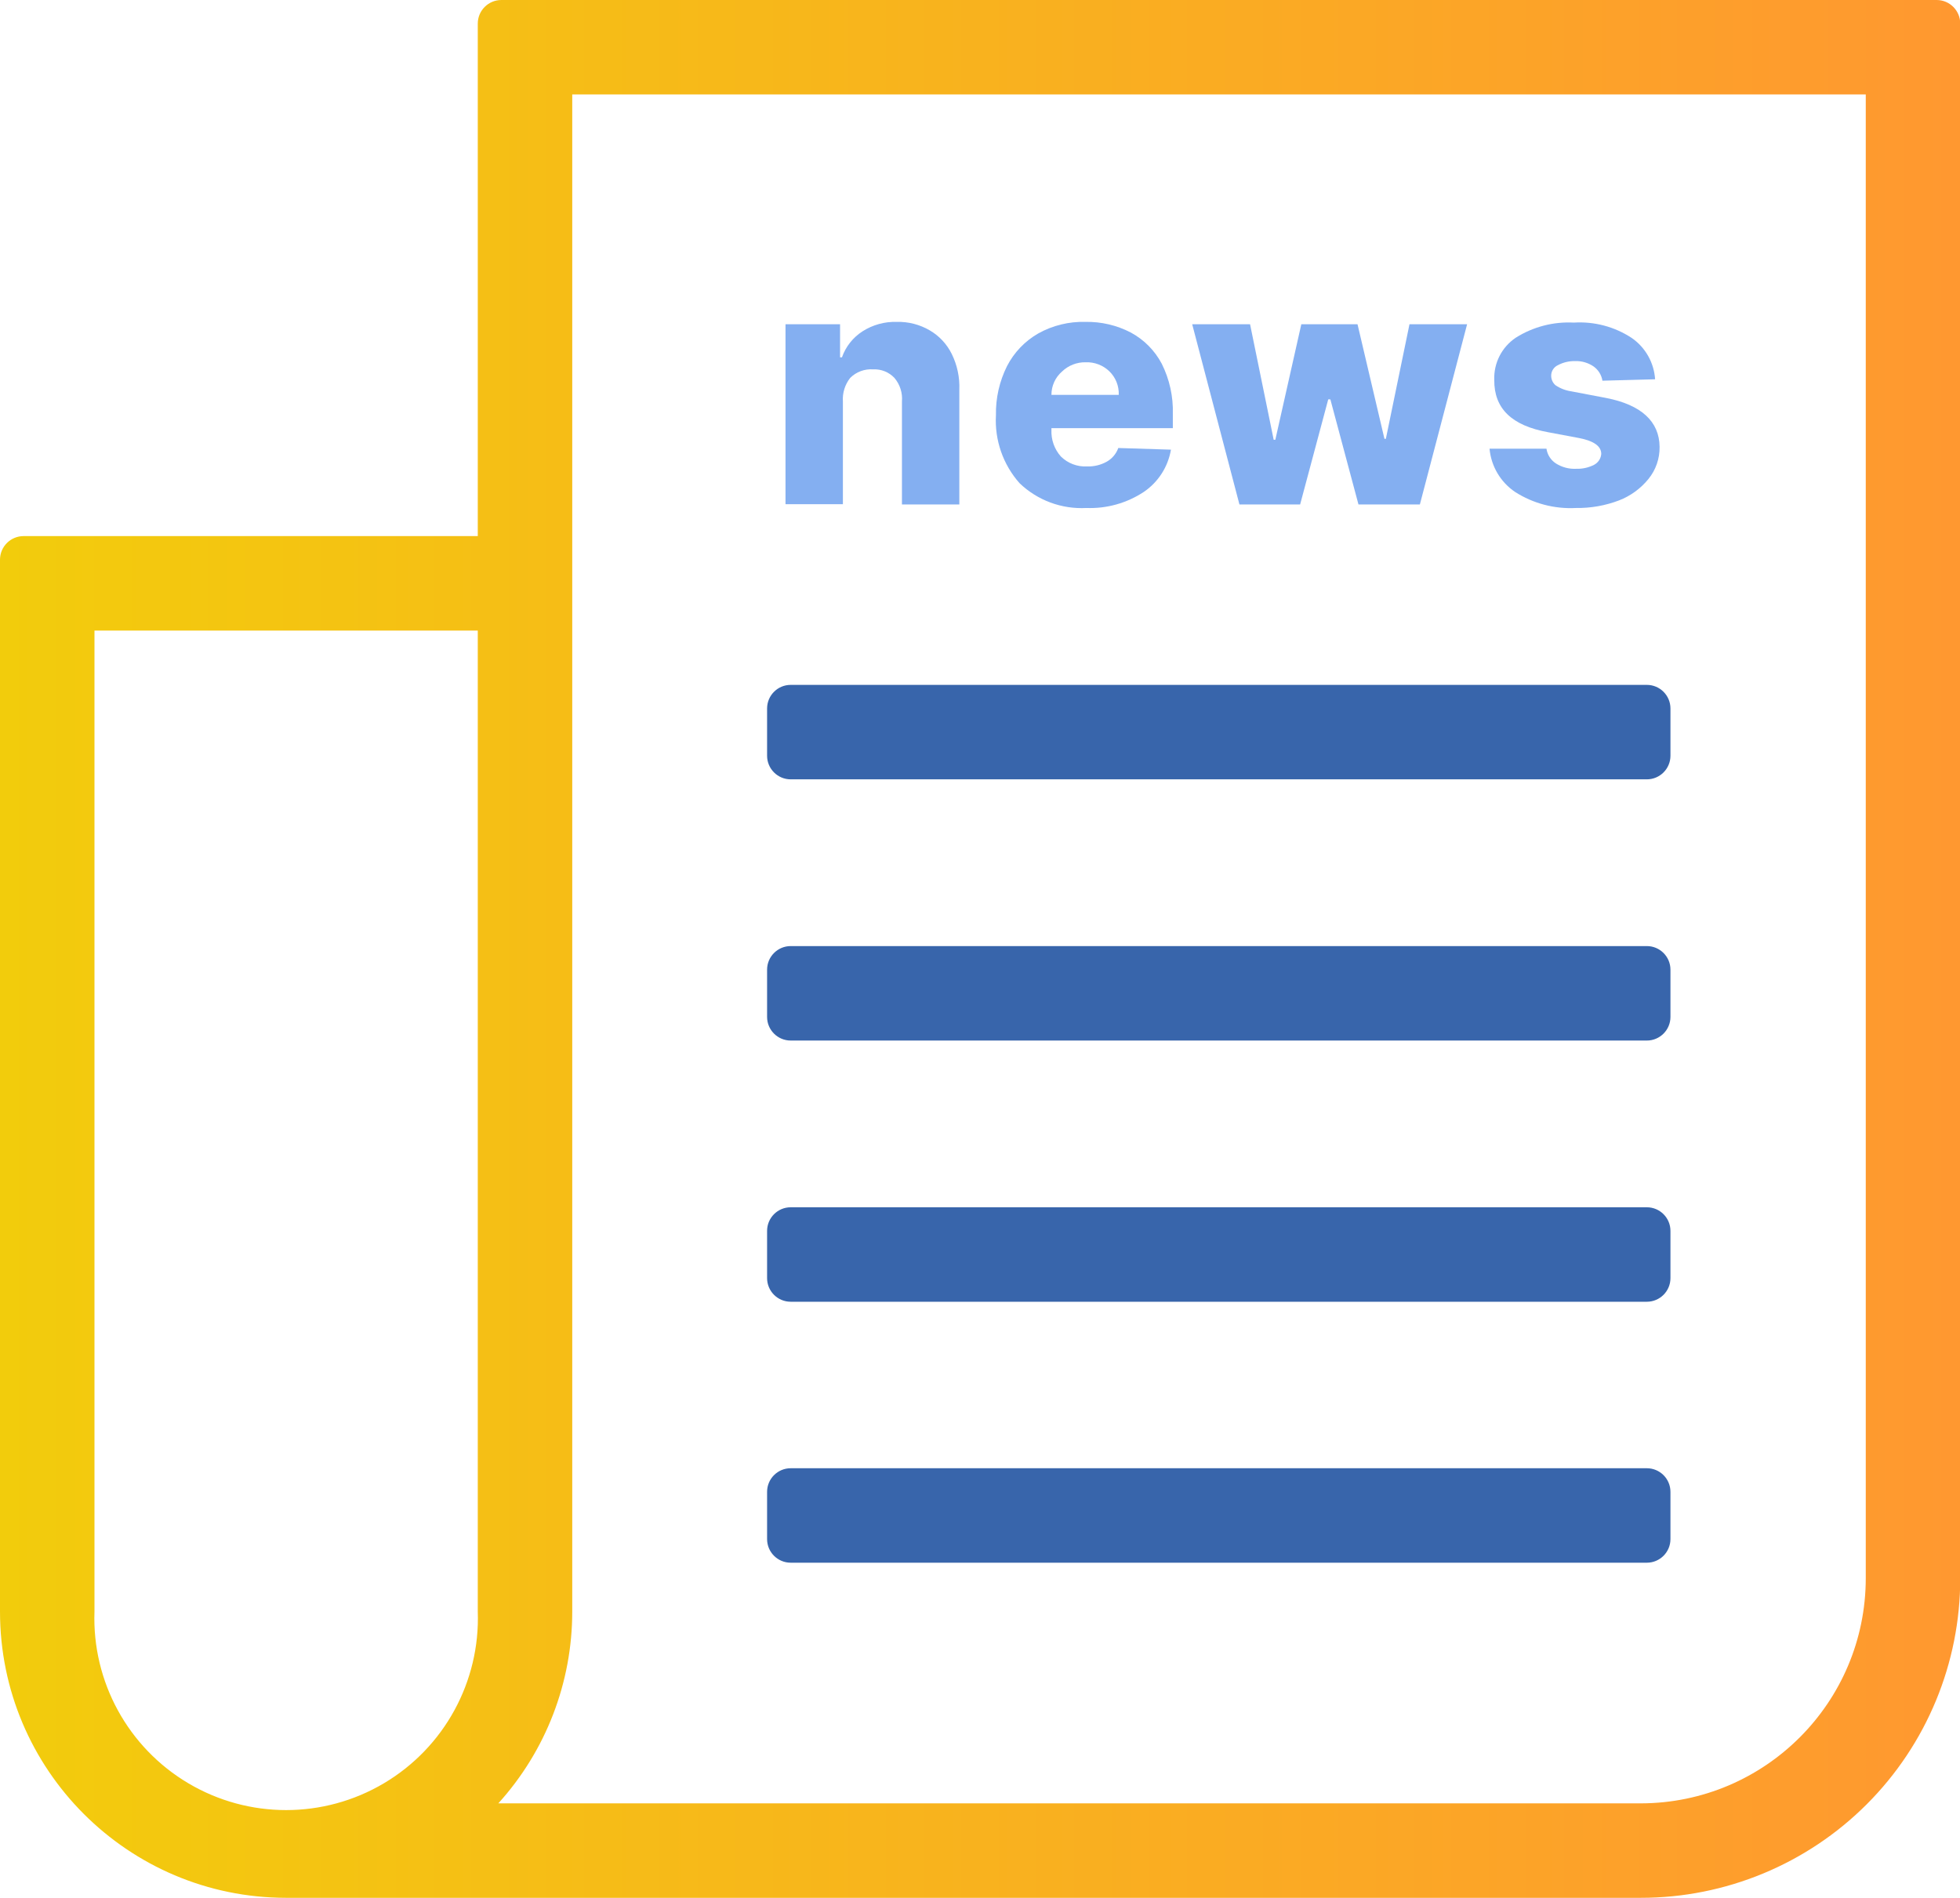
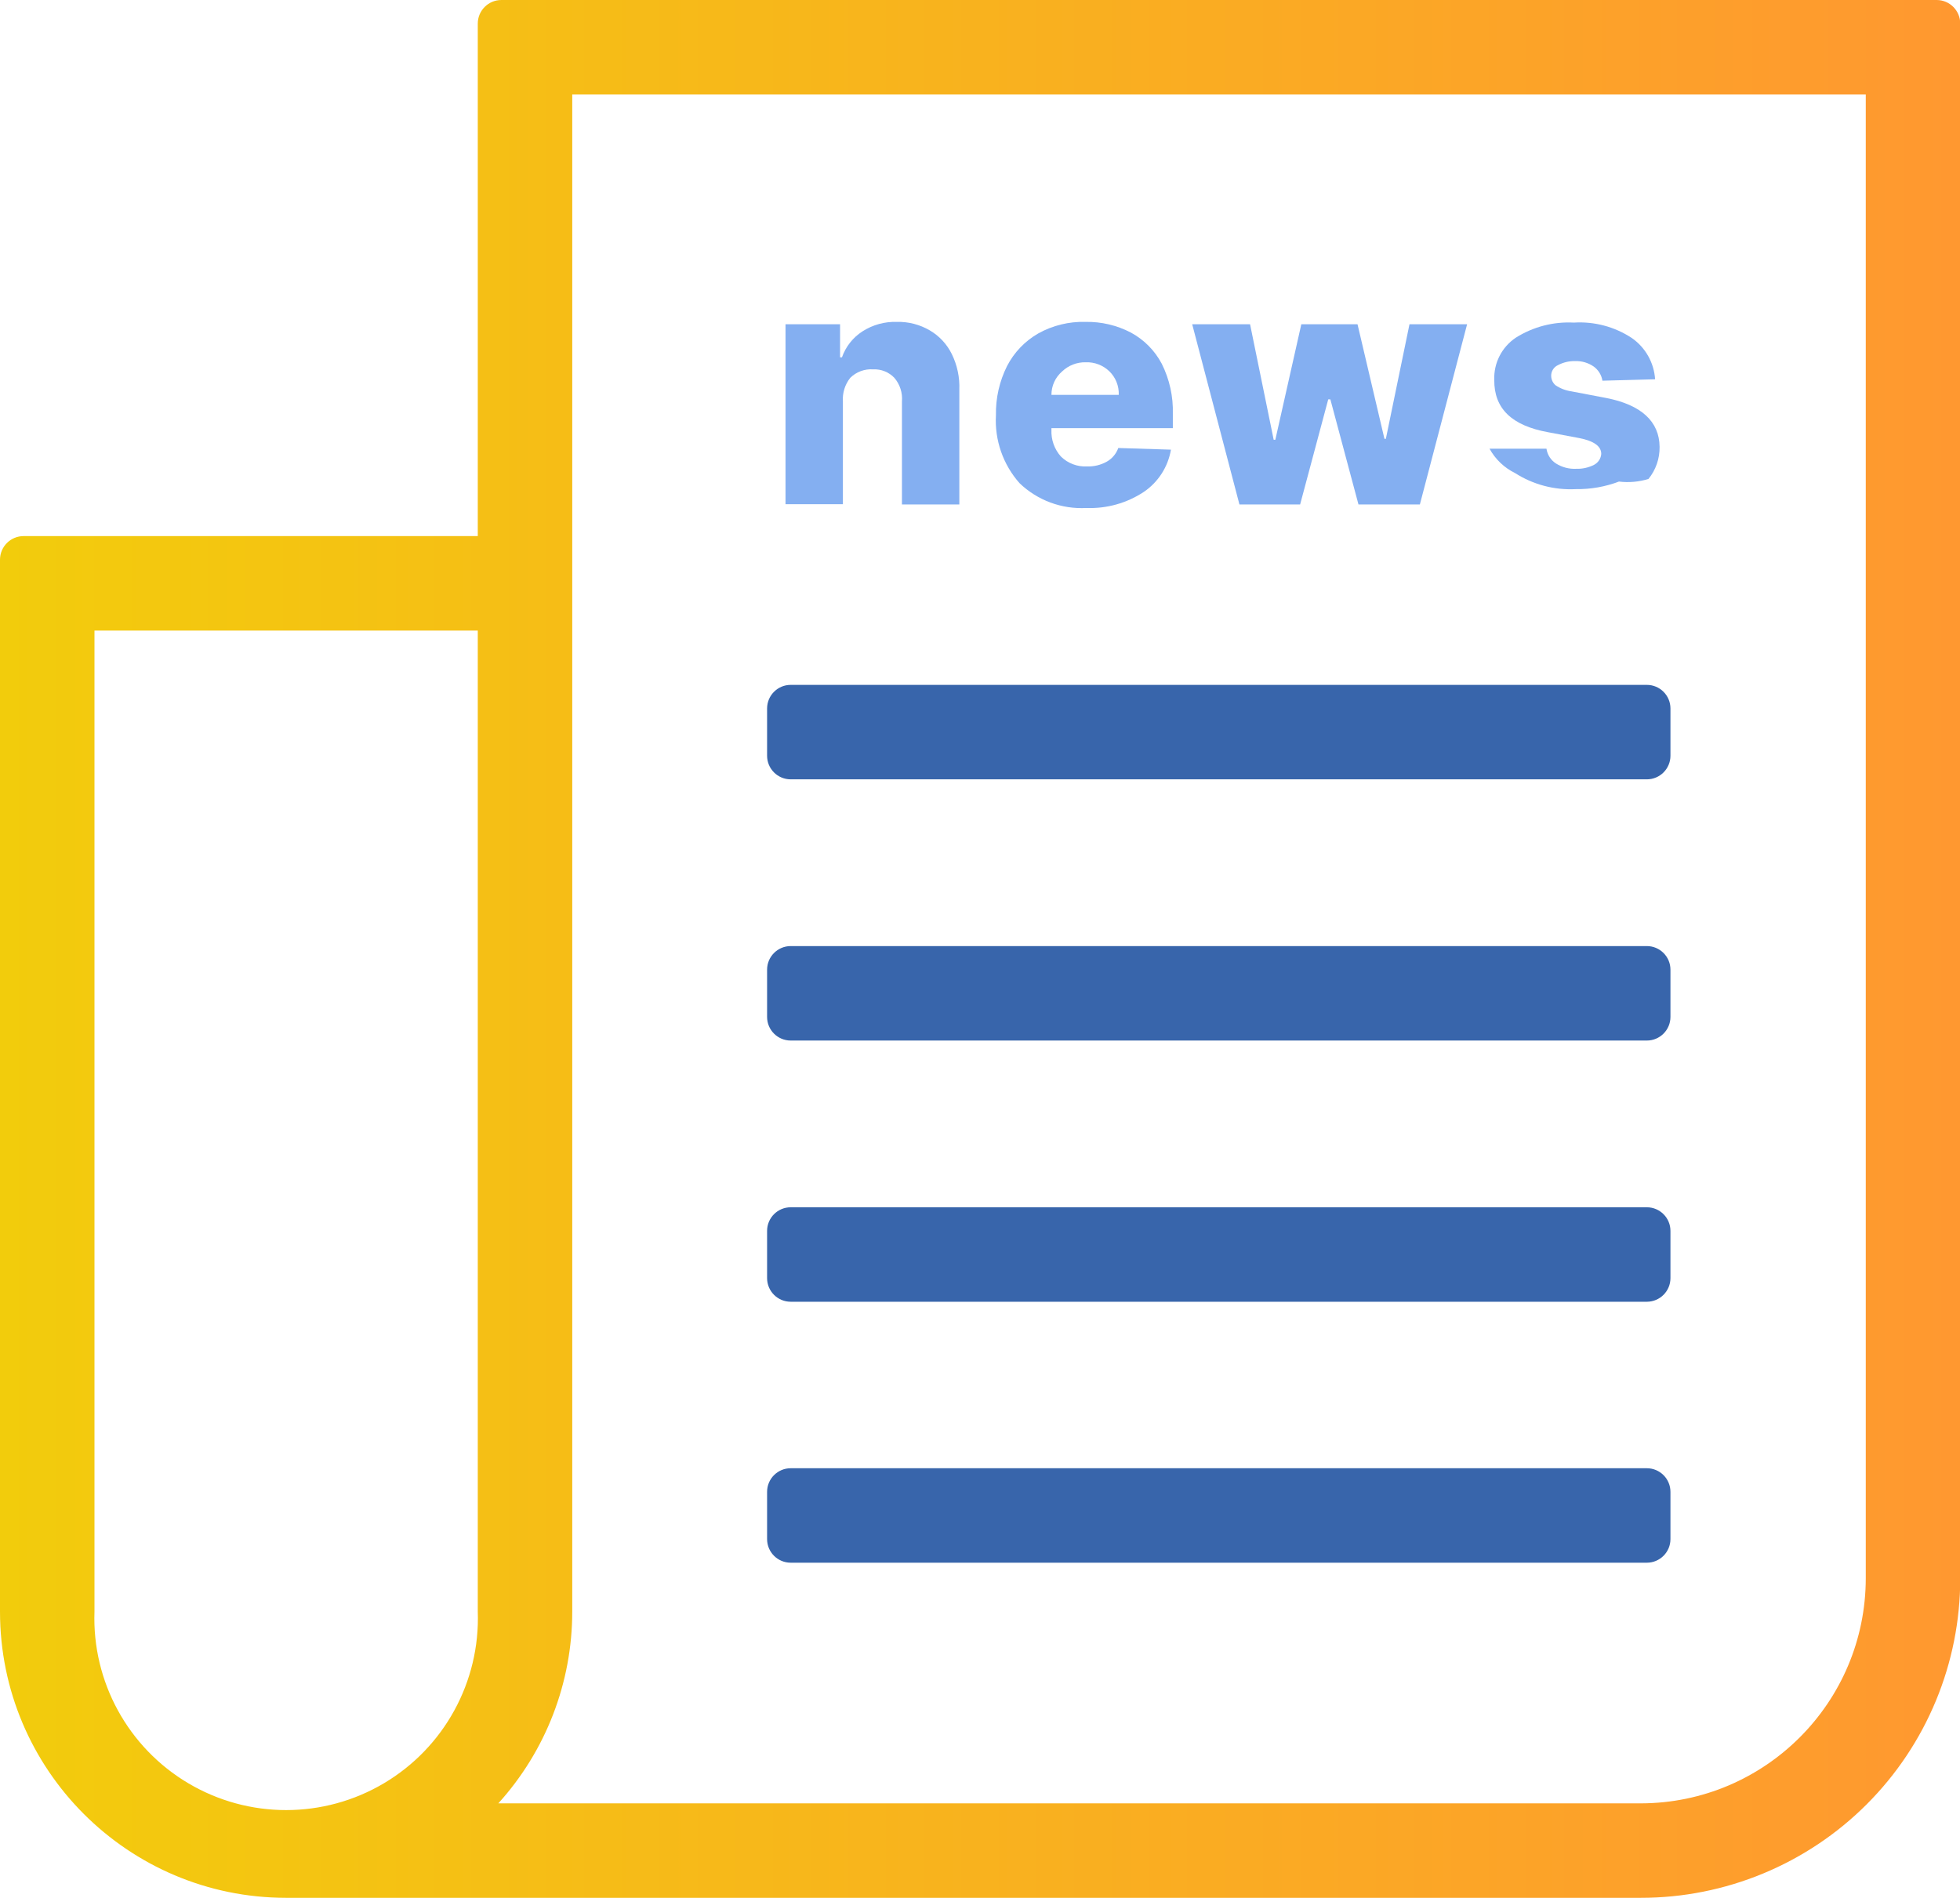
<svg xmlns="http://www.w3.org/2000/svg" viewBox="0 0 82.99 80.36">
  <defs>
    <style>.cls-1{fill:#84aff1;}.cls-2{fill:url(#linear-gradient);}.cls-3{fill:#3865ab;}</style>
    <linearGradient id="linear-gradient" y1="40.18" x2="82.99" y2="40.18" gradientUnits="userSpaceOnUse">
      <stop offset="0" stop-color="#f2cc0c" />
      <stop offset="1" stop-color="#ff9830" />
    </linearGradient>
  </defs>
  <g id="Layer_2" data-name="Layer 2">
    <g id="Layer_1-2" data-name="Layer 1">
      <path class="cls-1" d="M35.69,17v4.35H33.26V13.73h2.31v1.4h.08a2.16,2.16,0,0,1,.87-1.1,2.54,2.54,0,0,1,1.45-.4,2.63,2.63,0,0,1,1.4.36,2.37,2.37,0,0,1,.93,1,3.14,3.14,0,0,1,.32,1.51v4.86H38.19V17a1.36,1.36,0,0,0-.32-1,1.16,1.16,0,0,0-.9-.36A1.25,1.25,0,0,0,36,16,1.45,1.45,0,0,0,35.69,17Z" />
      <path class="cls-1" d="M46,21.51a3.79,3.79,0,0,1-2.83-1.05,4,4,0,0,1-1-2.88,4.46,4.46,0,0,1,.47-2.08,3.38,3.38,0,0,1,1.32-1.38,3.88,3.88,0,0,1,2-.49,4,4,0,0,1,1.92.45,3.2,3.2,0,0,1,1.31,1.32,4.47,4.47,0,0,1,.47,2.13v.6H44.52v.07a1.59,1.59,0,0,0,.4,1.13,1.47,1.47,0,0,0,1.11.42,1.6,1.6,0,0,0,.83-.2,1.08,1.08,0,0,0,.49-.58l2.23.07a2.71,2.71,0,0,1-1.15,1.79A4.13,4.13,0,0,1,46,21.51Zm-1.46-4.79h2.83a1.32,1.32,0,0,0-.4-1,1.37,1.37,0,0,0-1-.38,1.4,1.4,0,0,0-1,.39A1.3,1.3,0,0,0,44.52,16.72Z" />
      <path class="cls-1" d="M52.48,21.36l-2-7.63h2.45l1,4.89H54l1.1-4.89h2.38l1.14,4.85h.06l1-4.85h2.44l-2,7.63h-2.6l-1.19-4.45h-.09l-1.19,4.45Z" />
-       <path class="cls-1" d="M70.08,16.06l-2.23.06a.92.92,0,0,0-.37-.6,1.3,1.3,0,0,0-.79-.23,1.47,1.47,0,0,0-.72.17.49.49,0,0,0-.29.46.53.53,0,0,0,.18.39,1.6,1.6,0,0,0,.67.26l1.47.28c1.5.29,2.26,1,2.27,2.07a2.1,2.1,0,0,1-.47,1.36,3,3,0,0,1-1.25.91,4.92,4.92,0,0,1-1.82.32,4.36,4.36,0,0,1-2.58-.68A2.48,2.48,0,0,1,63.07,19L65.48,19a.9.9,0,0,0,.41.63,1.47,1.47,0,0,0,.85.22,1.55,1.55,0,0,0,.76-.17.57.57,0,0,0,.3-.46c0-.33-.32-.55-.93-.67l-1.33-.25c-1.53-.28-2.28-1-2.27-2.21a2.06,2.06,0,0,1,.91-1.79,4.19,4.19,0,0,1,2.46-.64,4,4,0,0,1,2.45.65A2.31,2.31,0,0,1,70.08,16.06Z" />
+       <path class="cls-1" d="M70.08,16.06l-2.23.06a.92.92,0,0,0-.37-.6,1.3,1.3,0,0,0-.79-.23,1.47,1.47,0,0,0-.72.17.49.49,0,0,0-.29.46.53.53,0,0,0,.18.39,1.6,1.6,0,0,0,.67.26l1.47.28c1.5.29,2.26,1,2.27,2.07a2.1,2.1,0,0,1-.47,1.36,3,3,0,0,1-1.25.111,4.92,4.92,0,0,1-1.82.32,4.36,4.36,0,0,1-2.58-.68A2.48,2.48,0,0,1,63.07,19L65.48,19a.9.9,0,0,0,.41.63,1.47,1.47,0,0,0,.85.22,1.55,1.55,0,0,0,.76-.17.57.57,0,0,0,.3-.46c0-.33-.32-.55-.93-.67l-1.33-.25c-1.53-.28-2.28-1-2.27-2.21a2.06,2.06,0,0,1,.91-1.79,4.19,4.19,0,0,1,2.46-.64,4,4,0,0,1,2.45.65A2.31,2.31,0,0,1,70.08,16.06Z" />
      <path class="cls-2" d="M20.23,1V22.7H1a1,1,0,0,0-1,1V68.24A12.12,12.12,0,0,0,12.11,80.36H69.47A13.52,13.52,0,0,0,83,66.83V1a1,1,0,0,0-1-1H21.23A1,1,0,0,0,20.23,1Zm0,67.24A8.12,8.12,0,1,1,4,68.24V26.7H20.23ZM79,66.83a9.54,9.54,0,0,1-9.52,9.53H21.1a12.09,12.09,0,0,0,3.13-8.12V4H79Z" />
      <rect class="cls-3" x="32.48" y="29" width="38.25" height="4" rx="1" />
      <rect class="cls-3" x="32.48" y="40.06" width="38.25" height="4" rx="1" />
      <rect class="cls-3" x="32.48" y="51.12" width="38.25" height="4" rx="1" />
      <rect class="cls-3" x="32.48" y="62.17" width="38.25" height="4" rx="1" />
    </g>
  </g>
</svg>
